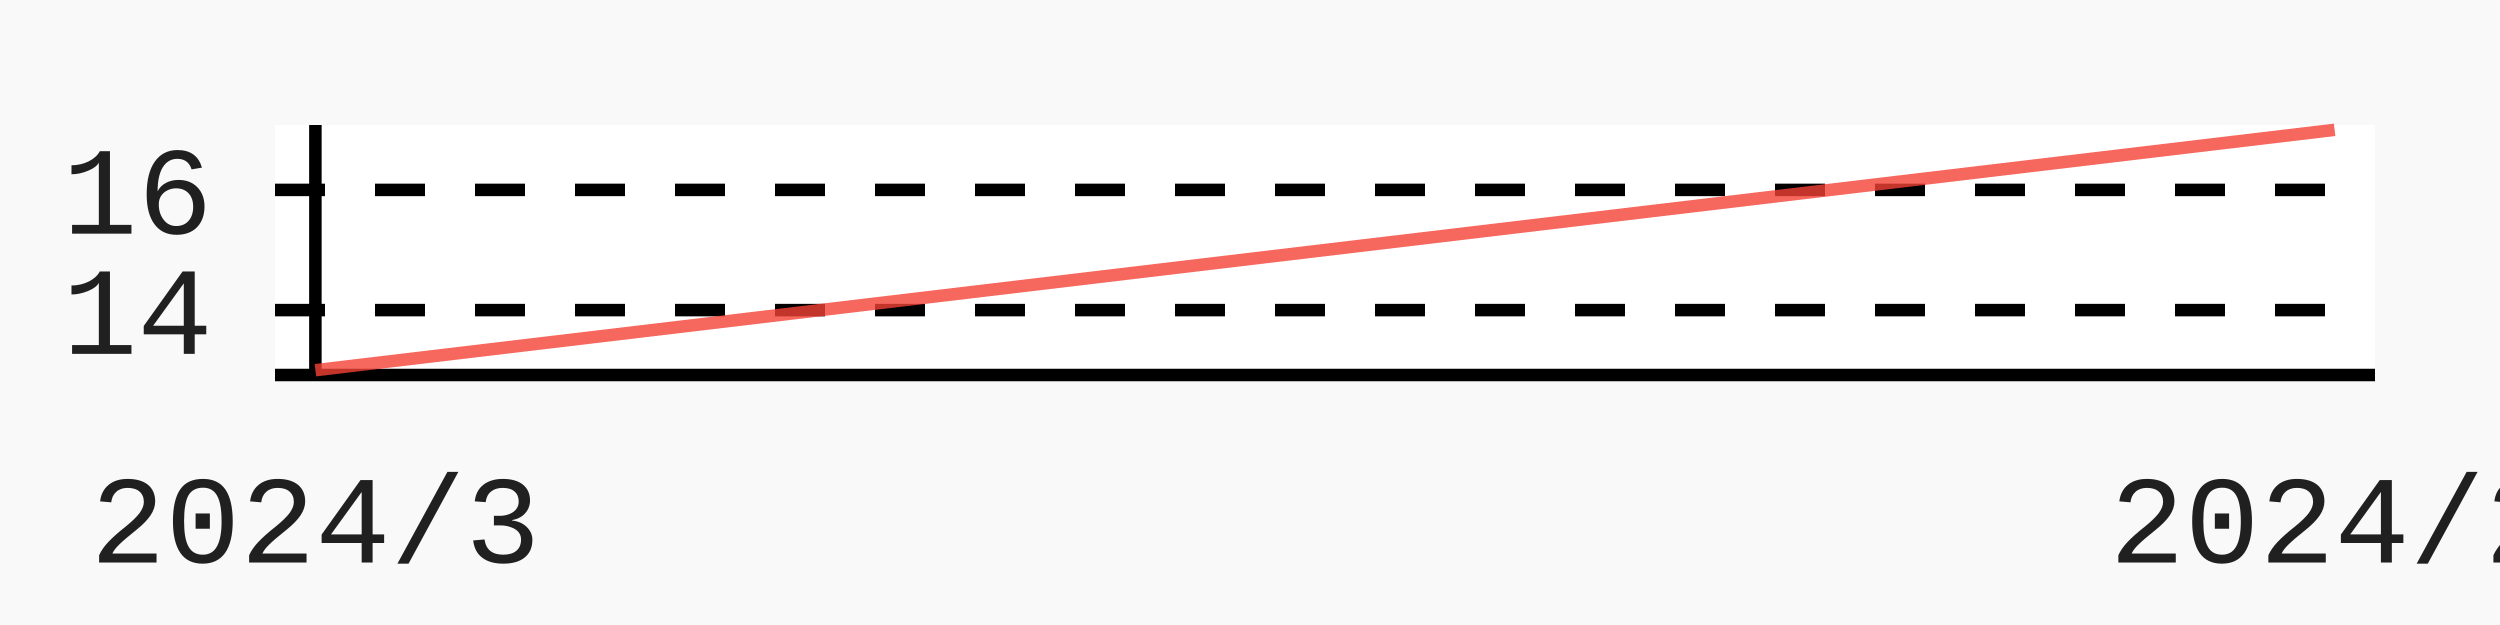
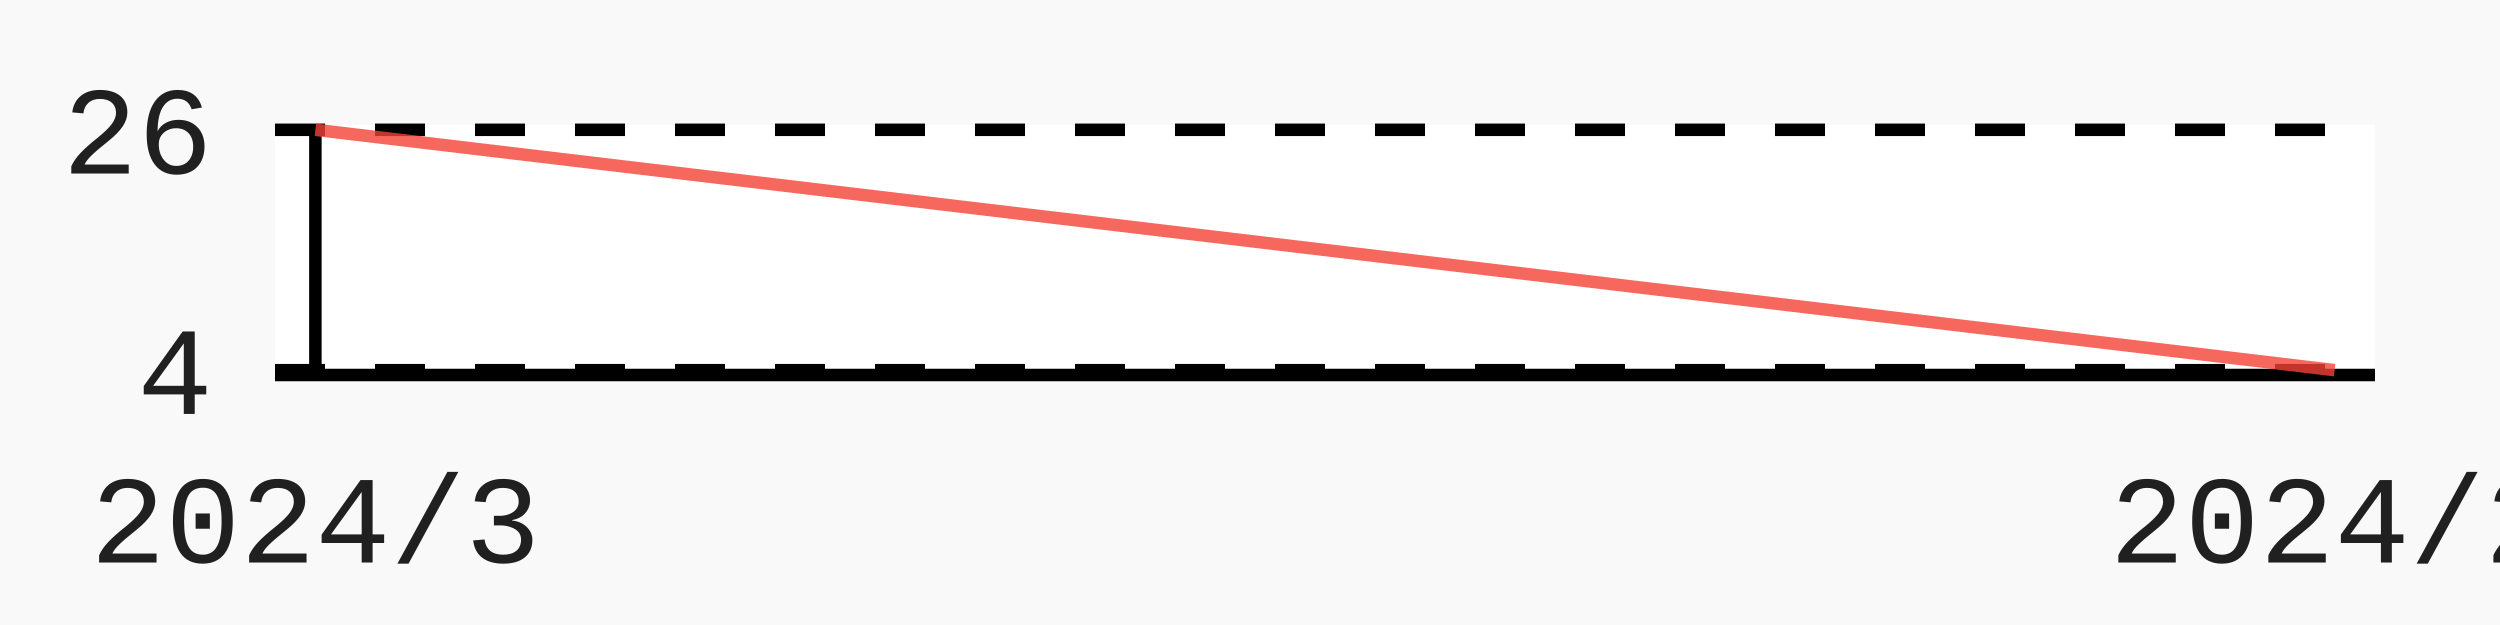
- <svg xmlns="http://www.w3.org/2000/svg" id="chart-8d07fca3-005b-40a6-a934-87200db6e9f6" class="pygal-chart pygal-sparkline" viewBox="0 0 200 50" width="200" height="50">
+ <svg xmlns="http://www.w3.org/2000/svg" id="chart-927e3de1-51c2-4001-a970-69777dd8b548" class="pygal-chart pygal-sparkline" viewBox="0 0 200 50" width="200" height="50">
  <defs>
-     <style type="text/css">#chart-8d07fca3-005b-40a6-a934-87200db6e9f6{-webkit-user-select:none;-webkit-font-smoothing:antialiased;font-family:Consolas,"Liberation Mono",Menlo,Courier,monospace}#chart-8d07fca3-005b-40a6-a934-87200db6e9f6 .title{font-family:Consolas,"Liberation Mono",Menlo,Courier,monospace;font-size:16px}#chart-8d07fca3-005b-40a6-a934-87200db6e9f6 .legends .legend text{font-family:Consolas,"Liberation Mono",Menlo,Courier,monospace;font-size:14px}#chart-8d07fca3-005b-40a6-a934-87200db6e9f6 .axis text{font-family:Consolas,"Liberation Mono",Menlo,Courier,monospace;font-size:10px}#chart-8d07fca3-005b-40a6-a934-87200db6e9f6 .axis text.major{font-family:Consolas,"Liberation Mono",Menlo,Courier,monospace;font-size:10px}#chart-8d07fca3-005b-40a6-a934-87200db6e9f6 .text-overlay text.value{font-family:Consolas,"Liberation Mono",Menlo,Courier,monospace;font-size:16px}#chart-8d07fca3-005b-40a6-a934-87200db6e9f6 .text-overlay text.label{font-family:Consolas,"Liberation Mono",Menlo,Courier,monospace;font-size:10px}#chart-8d07fca3-005b-40a6-a934-87200db6e9f6 .tooltip{font-family:Consolas,"Liberation Mono",Menlo,Courier,monospace;font-size:14px}#chart-8d07fca3-005b-40a6-a934-87200db6e9f6 text.no_data{font-family:Consolas,"Liberation Mono",Menlo,Courier,monospace;font-size:64px}
- #chart-8d07fca3-005b-40a6-a934-87200db6e9f6{background-color:rgba(249,249,249,1)}#chart-8d07fca3-005b-40a6-a934-87200db6e9f6 path,#chart-8d07fca3-005b-40a6-a934-87200db6e9f6 line,#chart-8d07fca3-005b-40a6-a934-87200db6e9f6 rect,#chart-8d07fca3-005b-40a6-a934-87200db6e9f6 circle{-webkit-transition:150ms;-moz-transition:150ms;transition:150ms}#chart-8d07fca3-005b-40a6-a934-87200db6e9f6 .graph &gt; .background{fill:rgba(249,249,249,1)}#chart-8d07fca3-005b-40a6-a934-87200db6e9f6 .plot &gt; .background{fill:rgba(255,255,255,1)}#chart-8d07fca3-005b-40a6-a934-87200db6e9f6 .graph{fill:rgba(0,0,0,.87)}#chart-8d07fca3-005b-40a6-a934-87200db6e9f6 text.no_data{fill:rgba(0,0,0,1)}#chart-8d07fca3-005b-40a6-a934-87200db6e9f6 .title{fill:rgba(0,0,0,1)}#chart-8d07fca3-005b-40a6-a934-87200db6e9f6 .legends .legend text{fill:rgba(0,0,0,.87)}#chart-8d07fca3-005b-40a6-a934-87200db6e9f6 .legends .legend:hover text{fill:rgba(0,0,0,1)}#chart-8d07fca3-005b-40a6-a934-87200db6e9f6 .axis .line{stroke:rgba(0,0,0,1)}#chart-8d07fca3-005b-40a6-a934-87200db6e9f6 .axis .guide.line{stroke:rgba(0,0,0,.54)}#chart-8d07fca3-005b-40a6-a934-87200db6e9f6 .axis .major.line{stroke:rgba(0,0,0,.87)}#chart-8d07fca3-005b-40a6-a934-87200db6e9f6 .axis text.major{fill:rgba(0,0,0,1)}#chart-8d07fca3-005b-40a6-a934-87200db6e9f6 .axis.y .guides:hover .guide.line,#chart-8d07fca3-005b-40a6-a934-87200db6e9f6 .line-graph .axis.x .guides:hover .guide.line,#chart-8d07fca3-005b-40a6-a934-87200db6e9f6 .stackedline-graph .axis.x .guides:hover .guide.line,#chart-8d07fca3-005b-40a6-a934-87200db6e9f6 .xy-graph .axis.x .guides:hover .guide.line{stroke:rgba(0,0,0,1)}#chart-8d07fca3-005b-40a6-a934-87200db6e9f6 .axis .guides:hover text{fill:rgba(0,0,0,1)}#chart-8d07fca3-005b-40a6-a934-87200db6e9f6 .reactive{fill-opacity:.7;stroke-opacity:.8;stroke-width:1}#chart-8d07fca3-005b-40a6-a934-87200db6e9f6 .ci{stroke:rgba(0,0,0,.87)}#chart-8d07fca3-005b-40a6-a934-87200db6e9f6 .reactive.active,#chart-8d07fca3-005b-40a6-a934-87200db6e9f6 .active .reactive{fill-opacity:.8;stroke-opacity:.9;stroke-width:4}#chart-8d07fca3-005b-40a6-a934-87200db6e9f6 .ci .reactive.active{stroke-width:1.5}#chart-8d07fca3-005b-40a6-a934-87200db6e9f6 .series text{fill:rgba(0,0,0,1)}#chart-8d07fca3-005b-40a6-a934-87200db6e9f6 .tooltip rect{fill:rgba(255,255,255,1);stroke:rgba(0,0,0,1);-webkit-transition:opacity 150ms;-moz-transition:opacity 150ms;transition:opacity 150ms}#chart-8d07fca3-005b-40a6-a934-87200db6e9f6 .tooltip .label{fill:rgba(0,0,0,.87)}#chart-8d07fca3-005b-40a6-a934-87200db6e9f6 .tooltip .label{fill:rgba(0,0,0,.87)}#chart-8d07fca3-005b-40a6-a934-87200db6e9f6 .tooltip .legend{font-size:.8em;fill:rgba(0,0,0,.54)}#chart-8d07fca3-005b-40a6-a934-87200db6e9f6 .tooltip .x_label{font-size:.6em;fill:rgba(0,0,0,1)}#chart-8d07fca3-005b-40a6-a934-87200db6e9f6 .tooltip .xlink{font-size:.5em;text-decoration:underline}#chart-8d07fca3-005b-40a6-a934-87200db6e9f6 .tooltip .value{font-size:1.5em}#chart-8d07fca3-005b-40a6-a934-87200db6e9f6 .bound{font-size:.5em}#chart-8d07fca3-005b-40a6-a934-87200db6e9f6 .max-value{font-size:.75em;fill:rgba(0,0,0,.54)}#chart-8d07fca3-005b-40a6-a934-87200db6e9f6 .map-element{fill:rgba(255,255,255,1);stroke:rgba(0,0,0,.54) !important}#chart-8d07fca3-005b-40a6-a934-87200db6e9f6 .map-element .reactive{fill-opacity:inherit;stroke-opacity:inherit}#chart-8d07fca3-005b-40a6-a934-87200db6e9f6 .color-0,#chart-8d07fca3-005b-40a6-a934-87200db6e9f6 .color-0 a:visited{stroke:#F44336;fill:#F44336}#chart-8d07fca3-005b-40a6-a934-87200db6e9f6 .text-overlay .color-0 text{fill:black}
- #chart-8d07fca3-005b-40a6-a934-87200db6e9f6 text.no_data{text-anchor:middle}#chart-8d07fca3-005b-40a6-a934-87200db6e9f6 .guide.line{fill:none}#chart-8d07fca3-005b-40a6-a934-87200db6e9f6 .centered{text-anchor:middle}#chart-8d07fca3-005b-40a6-a934-87200db6e9f6 .title{text-anchor:middle}#chart-8d07fca3-005b-40a6-a934-87200db6e9f6 .legends .legend text{fill-opacity:1}#chart-8d07fca3-005b-40a6-a934-87200db6e9f6 .axis.x text{text-anchor:middle}#chart-8d07fca3-005b-40a6-a934-87200db6e9f6 .axis.x:not(.web) text[transform]{text-anchor:start}#chart-8d07fca3-005b-40a6-a934-87200db6e9f6 .axis.x:not(.web) text[transform].backwards{text-anchor:end}#chart-8d07fca3-005b-40a6-a934-87200db6e9f6 .axis.y text{text-anchor:end}#chart-8d07fca3-005b-40a6-a934-87200db6e9f6 .axis.y text[transform].backwards{text-anchor:start}#chart-8d07fca3-005b-40a6-a934-87200db6e9f6 .axis.y2 text{text-anchor:start}#chart-8d07fca3-005b-40a6-a934-87200db6e9f6 .axis.y2 text[transform].backwards{text-anchor:end}#chart-8d07fca3-005b-40a6-a934-87200db6e9f6 .axis .guide.line{stroke-dasharray:4,4;stroke:black}#chart-8d07fca3-005b-40a6-a934-87200db6e9f6 .axis .major.guide.line{stroke-dasharray:6,6;stroke:black}#chart-8d07fca3-005b-40a6-a934-87200db6e9f6 .horizontal .axis.y .guide.line,#chart-8d07fca3-005b-40a6-a934-87200db6e9f6 .horizontal .axis.y2 .guide.line,#chart-8d07fca3-005b-40a6-a934-87200db6e9f6 .vertical .axis.x .guide.line{opacity:0}#chart-8d07fca3-005b-40a6-a934-87200db6e9f6 .horizontal .axis.always_show .guide.line,#chart-8d07fca3-005b-40a6-a934-87200db6e9f6 .vertical .axis.always_show .guide.line{opacity:1 !important}#chart-8d07fca3-005b-40a6-a934-87200db6e9f6 .axis.y .guides:hover .guide.line,#chart-8d07fca3-005b-40a6-a934-87200db6e9f6 .axis.y2 .guides:hover .guide.line,#chart-8d07fca3-005b-40a6-a934-87200db6e9f6 .axis.x .guides:hover .guide.line{opacity:1}#chart-8d07fca3-005b-40a6-a934-87200db6e9f6 .axis .guides:hover text{opacity:1}#chart-8d07fca3-005b-40a6-a934-87200db6e9f6 .nofill{fill:none}#chart-8d07fca3-005b-40a6-a934-87200db6e9f6 .subtle-fill{fill-opacity:.2}#chart-8d07fca3-005b-40a6-a934-87200db6e9f6 .dot{stroke-width:1px;fill-opacity:1;stroke-opacity:1}#chart-8d07fca3-005b-40a6-a934-87200db6e9f6 .dot.active{stroke-width:5px}#chart-8d07fca3-005b-40a6-a934-87200db6e9f6 .dot.negative{fill:transparent}#chart-8d07fca3-005b-40a6-a934-87200db6e9f6 text,#chart-8d07fca3-005b-40a6-a934-87200db6e9f6 tspan{stroke:none !important}#chart-8d07fca3-005b-40a6-a934-87200db6e9f6 .series text.active{opacity:1}#chart-8d07fca3-005b-40a6-a934-87200db6e9f6 .tooltip rect{fill-opacity:.95;stroke-width:.5}#chart-8d07fca3-005b-40a6-a934-87200db6e9f6 .tooltip text{fill-opacity:1}#chart-8d07fca3-005b-40a6-a934-87200db6e9f6 .showable{visibility:hidden}#chart-8d07fca3-005b-40a6-a934-87200db6e9f6 .showable.shown{visibility:visible}#chart-8d07fca3-005b-40a6-a934-87200db6e9f6 .gauge-background{fill:rgba(229,229,229,1);stroke:none}#chart-8d07fca3-005b-40a6-a934-87200db6e9f6 .bg-lines{stroke:rgba(249,249,249,1);stroke-width:2px}</style>
+     <style type="text/css">#chart-927e3de1-51c2-4001-a970-69777dd8b548{-webkit-user-select:none;-webkit-font-smoothing:antialiased;font-family:Consolas,"Liberation Mono",Menlo,Courier,monospace}#chart-927e3de1-51c2-4001-a970-69777dd8b548 .title{font-family:Consolas,"Liberation Mono",Menlo,Courier,monospace;font-size:16px}#chart-927e3de1-51c2-4001-a970-69777dd8b548 .legends .legend text{font-family:Consolas,"Liberation Mono",Menlo,Courier,monospace;font-size:14px}#chart-927e3de1-51c2-4001-a970-69777dd8b548 .axis text{font-family:Consolas,"Liberation Mono",Menlo,Courier,monospace;font-size:10px}#chart-927e3de1-51c2-4001-a970-69777dd8b548 .axis text.major{font-family:Consolas,"Liberation Mono",Menlo,Courier,monospace;font-size:10px}#chart-927e3de1-51c2-4001-a970-69777dd8b548 .text-overlay text.value{font-family:Consolas,"Liberation Mono",Menlo,Courier,monospace;font-size:16px}#chart-927e3de1-51c2-4001-a970-69777dd8b548 .text-overlay text.label{font-family:Consolas,"Liberation Mono",Menlo,Courier,monospace;font-size:10px}#chart-927e3de1-51c2-4001-a970-69777dd8b548 .tooltip{font-family:Consolas,"Liberation Mono",Menlo,Courier,monospace;font-size:14px}#chart-927e3de1-51c2-4001-a970-69777dd8b548 text.no_data{font-family:Consolas,"Liberation Mono",Menlo,Courier,monospace;font-size:64px}
+ #chart-927e3de1-51c2-4001-a970-69777dd8b548{background-color:rgba(249,249,249,1)}#chart-927e3de1-51c2-4001-a970-69777dd8b548 path,#chart-927e3de1-51c2-4001-a970-69777dd8b548 line,#chart-927e3de1-51c2-4001-a970-69777dd8b548 rect,#chart-927e3de1-51c2-4001-a970-69777dd8b548 circle{-webkit-transition:150ms;-moz-transition:150ms;transition:150ms}#chart-927e3de1-51c2-4001-a970-69777dd8b548 .graph &gt; .background{fill:rgba(249,249,249,1)}#chart-927e3de1-51c2-4001-a970-69777dd8b548 .plot &gt; .background{fill:rgba(255,255,255,1)}#chart-927e3de1-51c2-4001-a970-69777dd8b548 .graph{fill:rgba(0,0,0,.87)}#chart-927e3de1-51c2-4001-a970-69777dd8b548 text.no_data{fill:rgba(0,0,0,1)}#chart-927e3de1-51c2-4001-a970-69777dd8b548 .title{fill:rgba(0,0,0,1)}#chart-927e3de1-51c2-4001-a970-69777dd8b548 .legends .legend text{fill:rgba(0,0,0,.87)}#chart-927e3de1-51c2-4001-a970-69777dd8b548 .legends .legend:hover text{fill:rgba(0,0,0,1)}#chart-927e3de1-51c2-4001-a970-69777dd8b548 .axis .line{stroke:rgba(0,0,0,1)}#chart-927e3de1-51c2-4001-a970-69777dd8b548 .axis .guide.line{stroke:rgba(0,0,0,.54)}#chart-927e3de1-51c2-4001-a970-69777dd8b548 .axis .major.line{stroke:rgba(0,0,0,.87)}#chart-927e3de1-51c2-4001-a970-69777dd8b548 .axis text.major{fill:rgba(0,0,0,1)}#chart-927e3de1-51c2-4001-a970-69777dd8b548 .axis.y .guides:hover .guide.line,#chart-927e3de1-51c2-4001-a970-69777dd8b548 .line-graph .axis.x .guides:hover .guide.line,#chart-927e3de1-51c2-4001-a970-69777dd8b548 .stackedline-graph .axis.x .guides:hover .guide.line,#chart-927e3de1-51c2-4001-a970-69777dd8b548 .xy-graph .axis.x .guides:hover .guide.line{stroke:rgba(0,0,0,1)}#chart-927e3de1-51c2-4001-a970-69777dd8b548 .axis .guides:hover text{fill:rgba(0,0,0,1)}#chart-927e3de1-51c2-4001-a970-69777dd8b548 .reactive{fill-opacity:.7;stroke-opacity:.8;stroke-width:1}#chart-927e3de1-51c2-4001-a970-69777dd8b548 .ci{stroke:rgba(0,0,0,.87)}#chart-927e3de1-51c2-4001-a970-69777dd8b548 .reactive.active,#chart-927e3de1-51c2-4001-a970-69777dd8b548 .active .reactive{fill-opacity:.8;stroke-opacity:.9;stroke-width:4}#chart-927e3de1-51c2-4001-a970-69777dd8b548 .ci .reactive.active{stroke-width:1.5}#chart-927e3de1-51c2-4001-a970-69777dd8b548 .series text{fill:rgba(0,0,0,1)}#chart-927e3de1-51c2-4001-a970-69777dd8b548 .tooltip rect{fill:rgba(255,255,255,1);stroke:rgba(0,0,0,1);-webkit-transition:opacity 150ms;-moz-transition:opacity 150ms;transition:opacity 150ms}#chart-927e3de1-51c2-4001-a970-69777dd8b548 .tooltip .label{fill:rgba(0,0,0,.87)}#chart-927e3de1-51c2-4001-a970-69777dd8b548 .tooltip .label{fill:rgba(0,0,0,.87)}#chart-927e3de1-51c2-4001-a970-69777dd8b548 .tooltip .legend{font-size:.8em;fill:rgba(0,0,0,.54)}#chart-927e3de1-51c2-4001-a970-69777dd8b548 .tooltip .x_label{font-size:.6em;fill:rgba(0,0,0,1)}#chart-927e3de1-51c2-4001-a970-69777dd8b548 .tooltip .xlink{font-size:.5em;text-decoration:underline}#chart-927e3de1-51c2-4001-a970-69777dd8b548 .tooltip .value{font-size:1.5em}#chart-927e3de1-51c2-4001-a970-69777dd8b548 .bound{font-size:.5em}#chart-927e3de1-51c2-4001-a970-69777dd8b548 .max-value{font-size:.75em;fill:rgba(0,0,0,.54)}#chart-927e3de1-51c2-4001-a970-69777dd8b548 .map-element{fill:rgba(255,255,255,1);stroke:rgba(0,0,0,.54) !important}#chart-927e3de1-51c2-4001-a970-69777dd8b548 .map-element .reactive{fill-opacity:inherit;stroke-opacity:inherit}#chart-927e3de1-51c2-4001-a970-69777dd8b548 .color-0,#chart-927e3de1-51c2-4001-a970-69777dd8b548 .color-0 a:visited{stroke:#F44336;fill:#F44336}#chart-927e3de1-51c2-4001-a970-69777dd8b548 .text-overlay .color-0 text{fill:black}
+ #chart-927e3de1-51c2-4001-a970-69777dd8b548 text.no_data{text-anchor:middle}#chart-927e3de1-51c2-4001-a970-69777dd8b548 .guide.line{fill:none}#chart-927e3de1-51c2-4001-a970-69777dd8b548 .centered{text-anchor:middle}#chart-927e3de1-51c2-4001-a970-69777dd8b548 .title{text-anchor:middle}#chart-927e3de1-51c2-4001-a970-69777dd8b548 .legends .legend text{fill-opacity:1}#chart-927e3de1-51c2-4001-a970-69777dd8b548 .axis.x text{text-anchor:middle}#chart-927e3de1-51c2-4001-a970-69777dd8b548 .axis.x:not(.web) text[transform]{text-anchor:start}#chart-927e3de1-51c2-4001-a970-69777dd8b548 .axis.x:not(.web) text[transform].backwards{text-anchor:end}#chart-927e3de1-51c2-4001-a970-69777dd8b548 .axis.y text{text-anchor:end}#chart-927e3de1-51c2-4001-a970-69777dd8b548 .axis.y text[transform].backwards{text-anchor:start}#chart-927e3de1-51c2-4001-a970-69777dd8b548 .axis.y2 text{text-anchor:start}#chart-927e3de1-51c2-4001-a970-69777dd8b548 .axis.y2 text[transform].backwards{text-anchor:end}#chart-927e3de1-51c2-4001-a970-69777dd8b548 .axis .guide.line{stroke-dasharray:4,4;stroke:black}#chart-927e3de1-51c2-4001-a970-69777dd8b548 .axis .major.guide.line{stroke-dasharray:6,6;stroke:black}#chart-927e3de1-51c2-4001-a970-69777dd8b548 .horizontal .axis.y .guide.line,#chart-927e3de1-51c2-4001-a970-69777dd8b548 .horizontal .axis.y2 .guide.line,#chart-927e3de1-51c2-4001-a970-69777dd8b548 .vertical .axis.x .guide.line{opacity:0}#chart-927e3de1-51c2-4001-a970-69777dd8b548 .horizontal .axis.always_show .guide.line,#chart-927e3de1-51c2-4001-a970-69777dd8b548 .vertical .axis.always_show .guide.line{opacity:1 !important}#chart-927e3de1-51c2-4001-a970-69777dd8b548 .axis.y .guides:hover .guide.line,#chart-927e3de1-51c2-4001-a970-69777dd8b548 .axis.y2 .guides:hover .guide.line,#chart-927e3de1-51c2-4001-a970-69777dd8b548 .axis.x .guides:hover .guide.line{opacity:1}#chart-927e3de1-51c2-4001-a970-69777dd8b548 .axis .guides:hover text{opacity:1}#chart-927e3de1-51c2-4001-a970-69777dd8b548 .nofill{fill:none}#chart-927e3de1-51c2-4001-a970-69777dd8b548 .subtle-fill{fill-opacity:.2}#chart-927e3de1-51c2-4001-a970-69777dd8b548 .dot{stroke-width:1px;fill-opacity:1;stroke-opacity:1}#chart-927e3de1-51c2-4001-a970-69777dd8b548 .dot.active{stroke-width:5px}#chart-927e3de1-51c2-4001-a970-69777dd8b548 .dot.negative{fill:transparent}#chart-927e3de1-51c2-4001-a970-69777dd8b548 text,#chart-927e3de1-51c2-4001-a970-69777dd8b548 tspan{stroke:none !important}#chart-927e3de1-51c2-4001-a970-69777dd8b548 .series text.active{opacity:1}#chart-927e3de1-51c2-4001-a970-69777dd8b548 .tooltip rect{fill-opacity:.95;stroke-width:.5}#chart-927e3de1-51c2-4001-a970-69777dd8b548 .tooltip text{fill-opacity:1}#chart-927e3de1-51c2-4001-a970-69777dd8b548 .showable{visibility:hidden}#chart-927e3de1-51c2-4001-a970-69777dd8b548 .showable.shown{visibility:visible}#chart-927e3de1-51c2-4001-a970-69777dd8b548 .gauge-background{fill:rgba(229,229,229,1);stroke:none}#chart-927e3de1-51c2-4001-a970-69777dd8b548 .bg-lines{stroke:rgba(249,249,249,1);stroke-width:2px}</style>
  </defs>
  <g class="graph line-graph vertical">
    <rect x="0" y="0" width="200" height="50" class="background" />
    <g transform="translate(22, 10)" class="plot">
      <rect x="0" y="0" width="168.0" height="20" class="background" />
      <g class="axis y always_show">
        <path d="M0 20 h168" class="line" />
        <g class="guides">
-           <path d="M0 14.808 h168" class="guide line" />
-           <text x="-5" y="18.308" class="">14</text>
+           <path d="M0 19.615 h168" class="guide line" />
+           <text x="-5" y="23.115" class="">4</text>
        </g>
        <g class="guides">
-           <path d="M0 5.192 h168" class="guide line" />
-           <text x="-5" y="8.692" class="">16</text>
+           <path d="M0 0.385 h168" class="guide line" />
+           <text x="-5" y="3.885" class="">26</text>
        </g>
      </g>
      <g class="axis x">
        <g class="guides">
          <path d="M3.231 0 v20" class="line" />
          <text x="3.231" y="35.0" class="">2024/3</text>
        </g>
        <g class="guides">
          <path d="M164.769 0 v20" class="guide line" />
          <text x="164.769" y="35.0" class="">2024/2</text>
        </g>
      </g>
      <g class="series serie-0 color-0">
-         <path d="M3.231 19.615 L164.769 0.385" class="line reactive nofill" />
+         <path d="M3.231 0.385 L164.769 19.615" class="line reactive nofill" />
      </g>
    </g>
    <g class="titles" />
    <g transform="translate(22, 10)" class="plot overlay">
      <g class="series serie-0 color-0" />
    </g>
    <g transform="translate(22, 10)" class="plot text-overlay">
      <g class="series serie-0 color-0" />
    </g>
    <g transform="translate(22, 10)" class="plot tooltip-overlay">
      <g transform="translate(0 0)" style="opacity: 0" class="tooltip">
        <rect rx="0" ry="0" width="0" height="0" class="tooltip-box" />
        <g class="text" />
      </g>
    </g>
  </g>
</svg>
